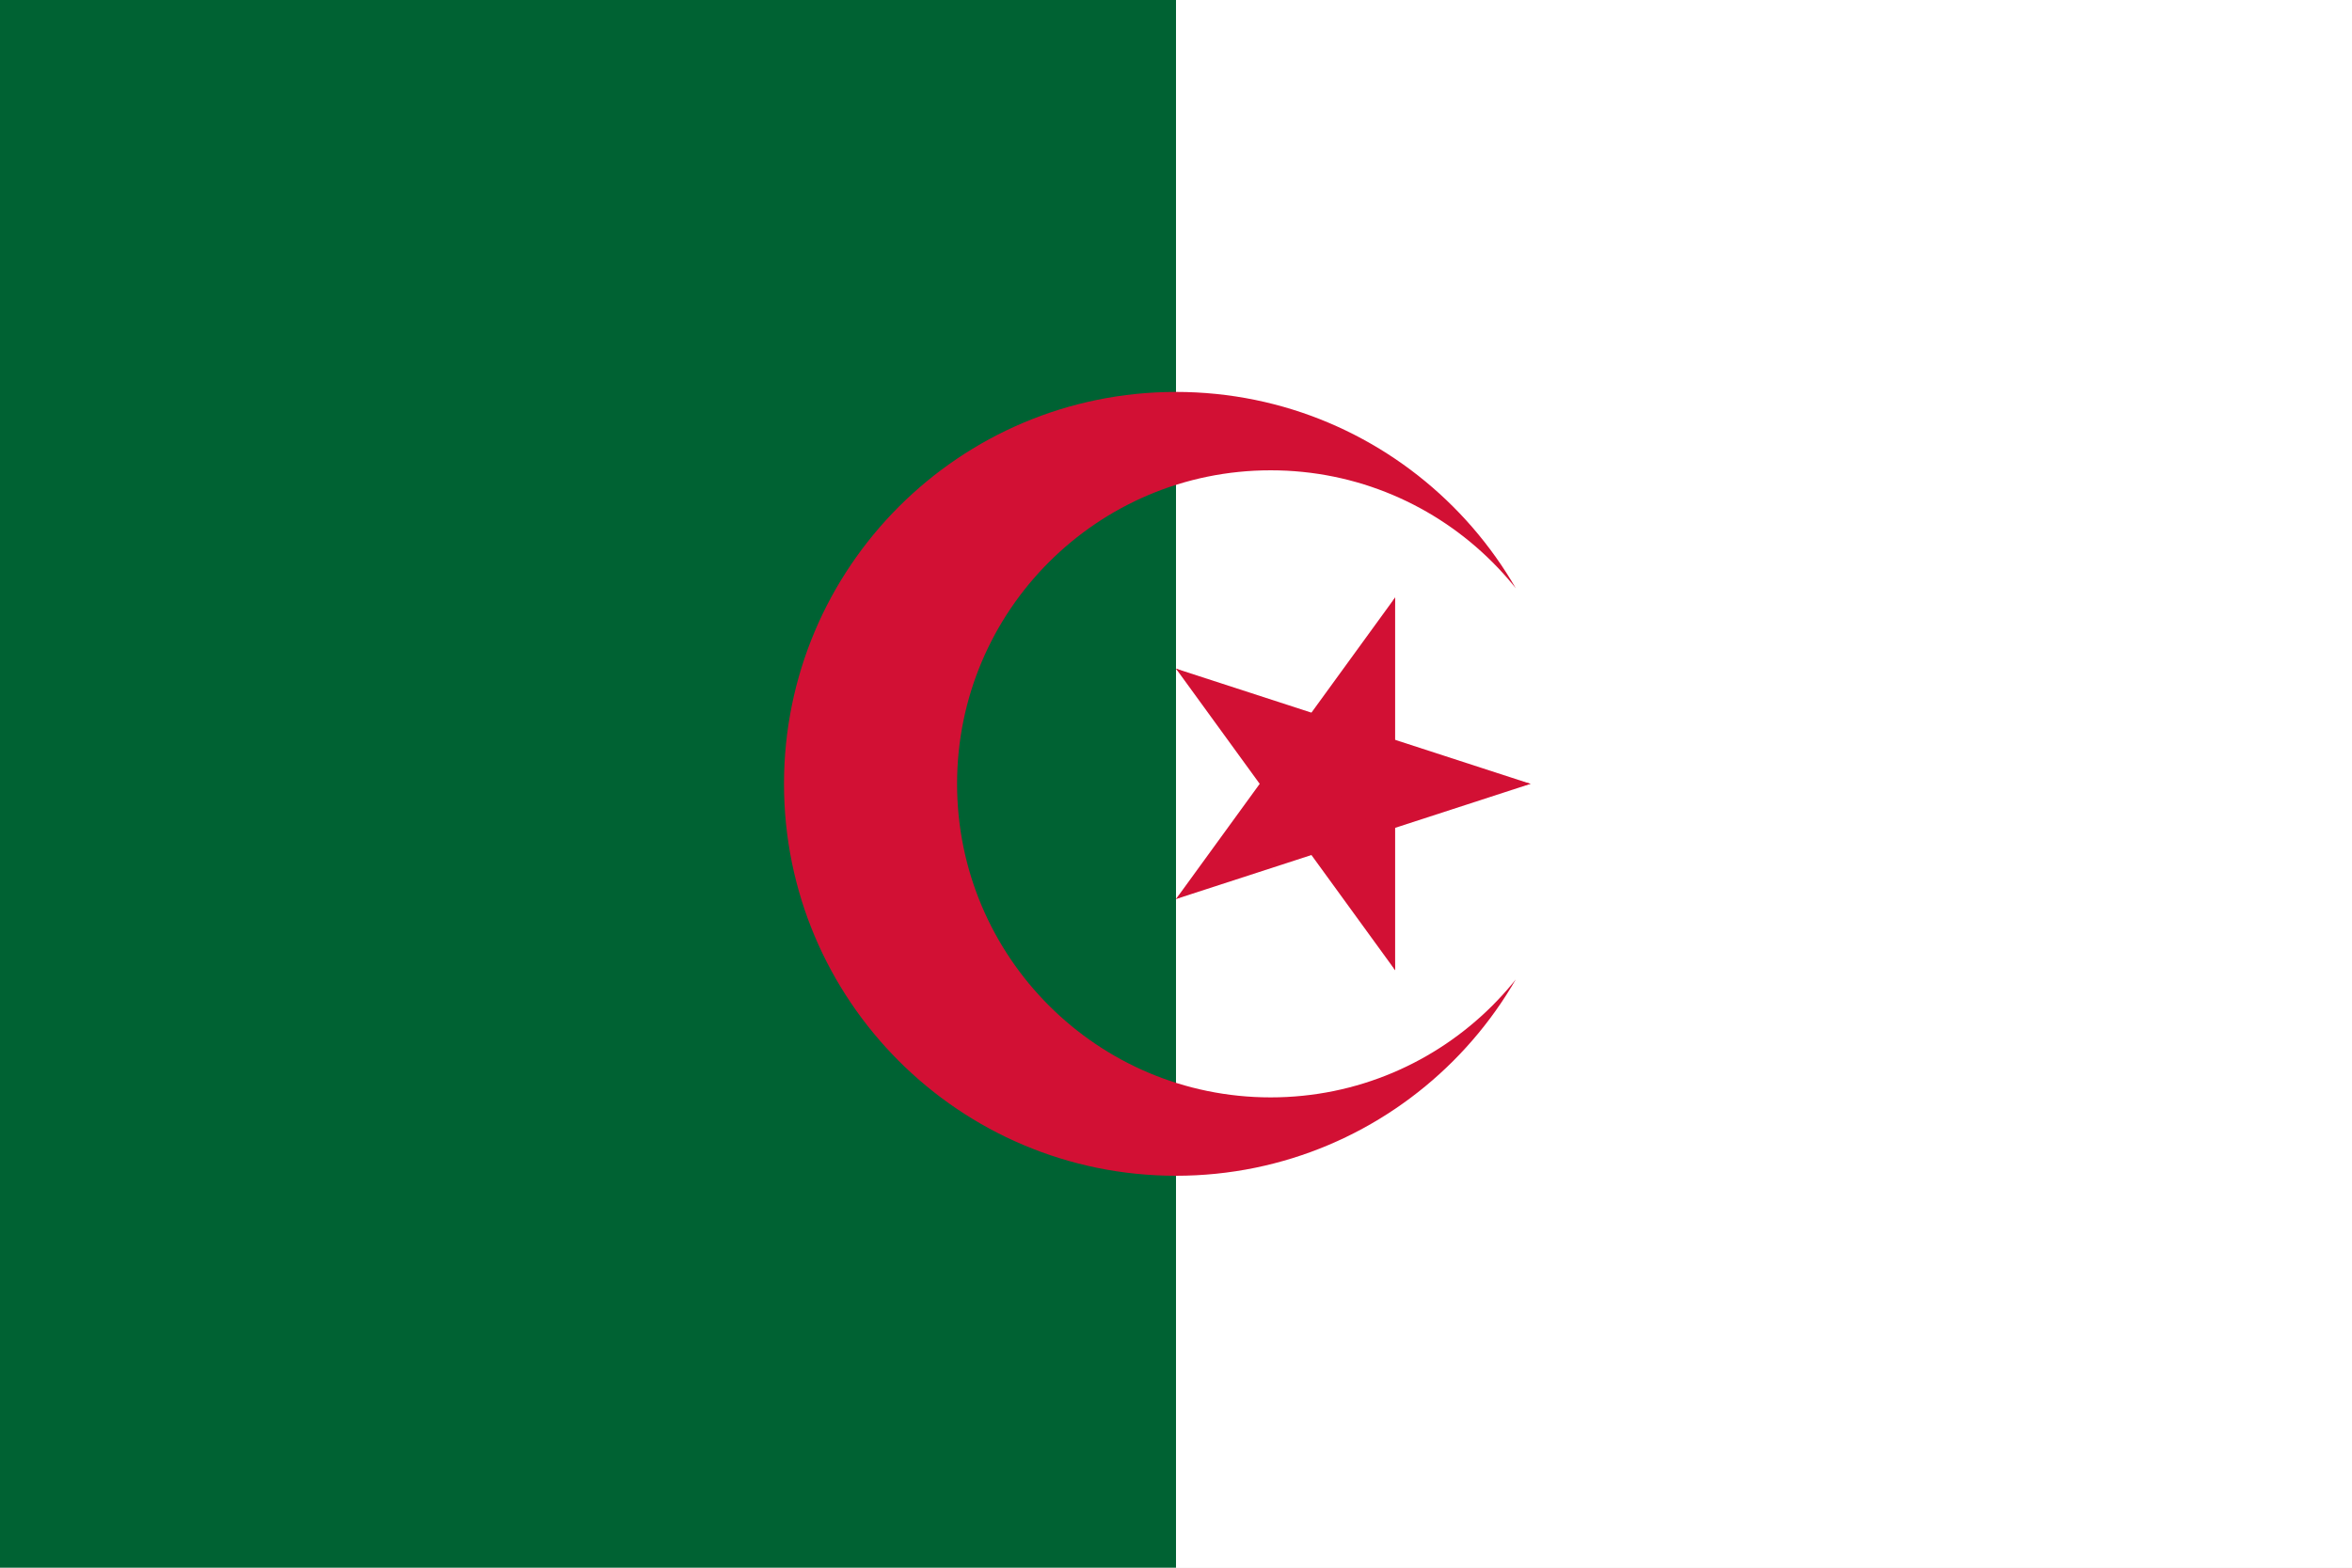
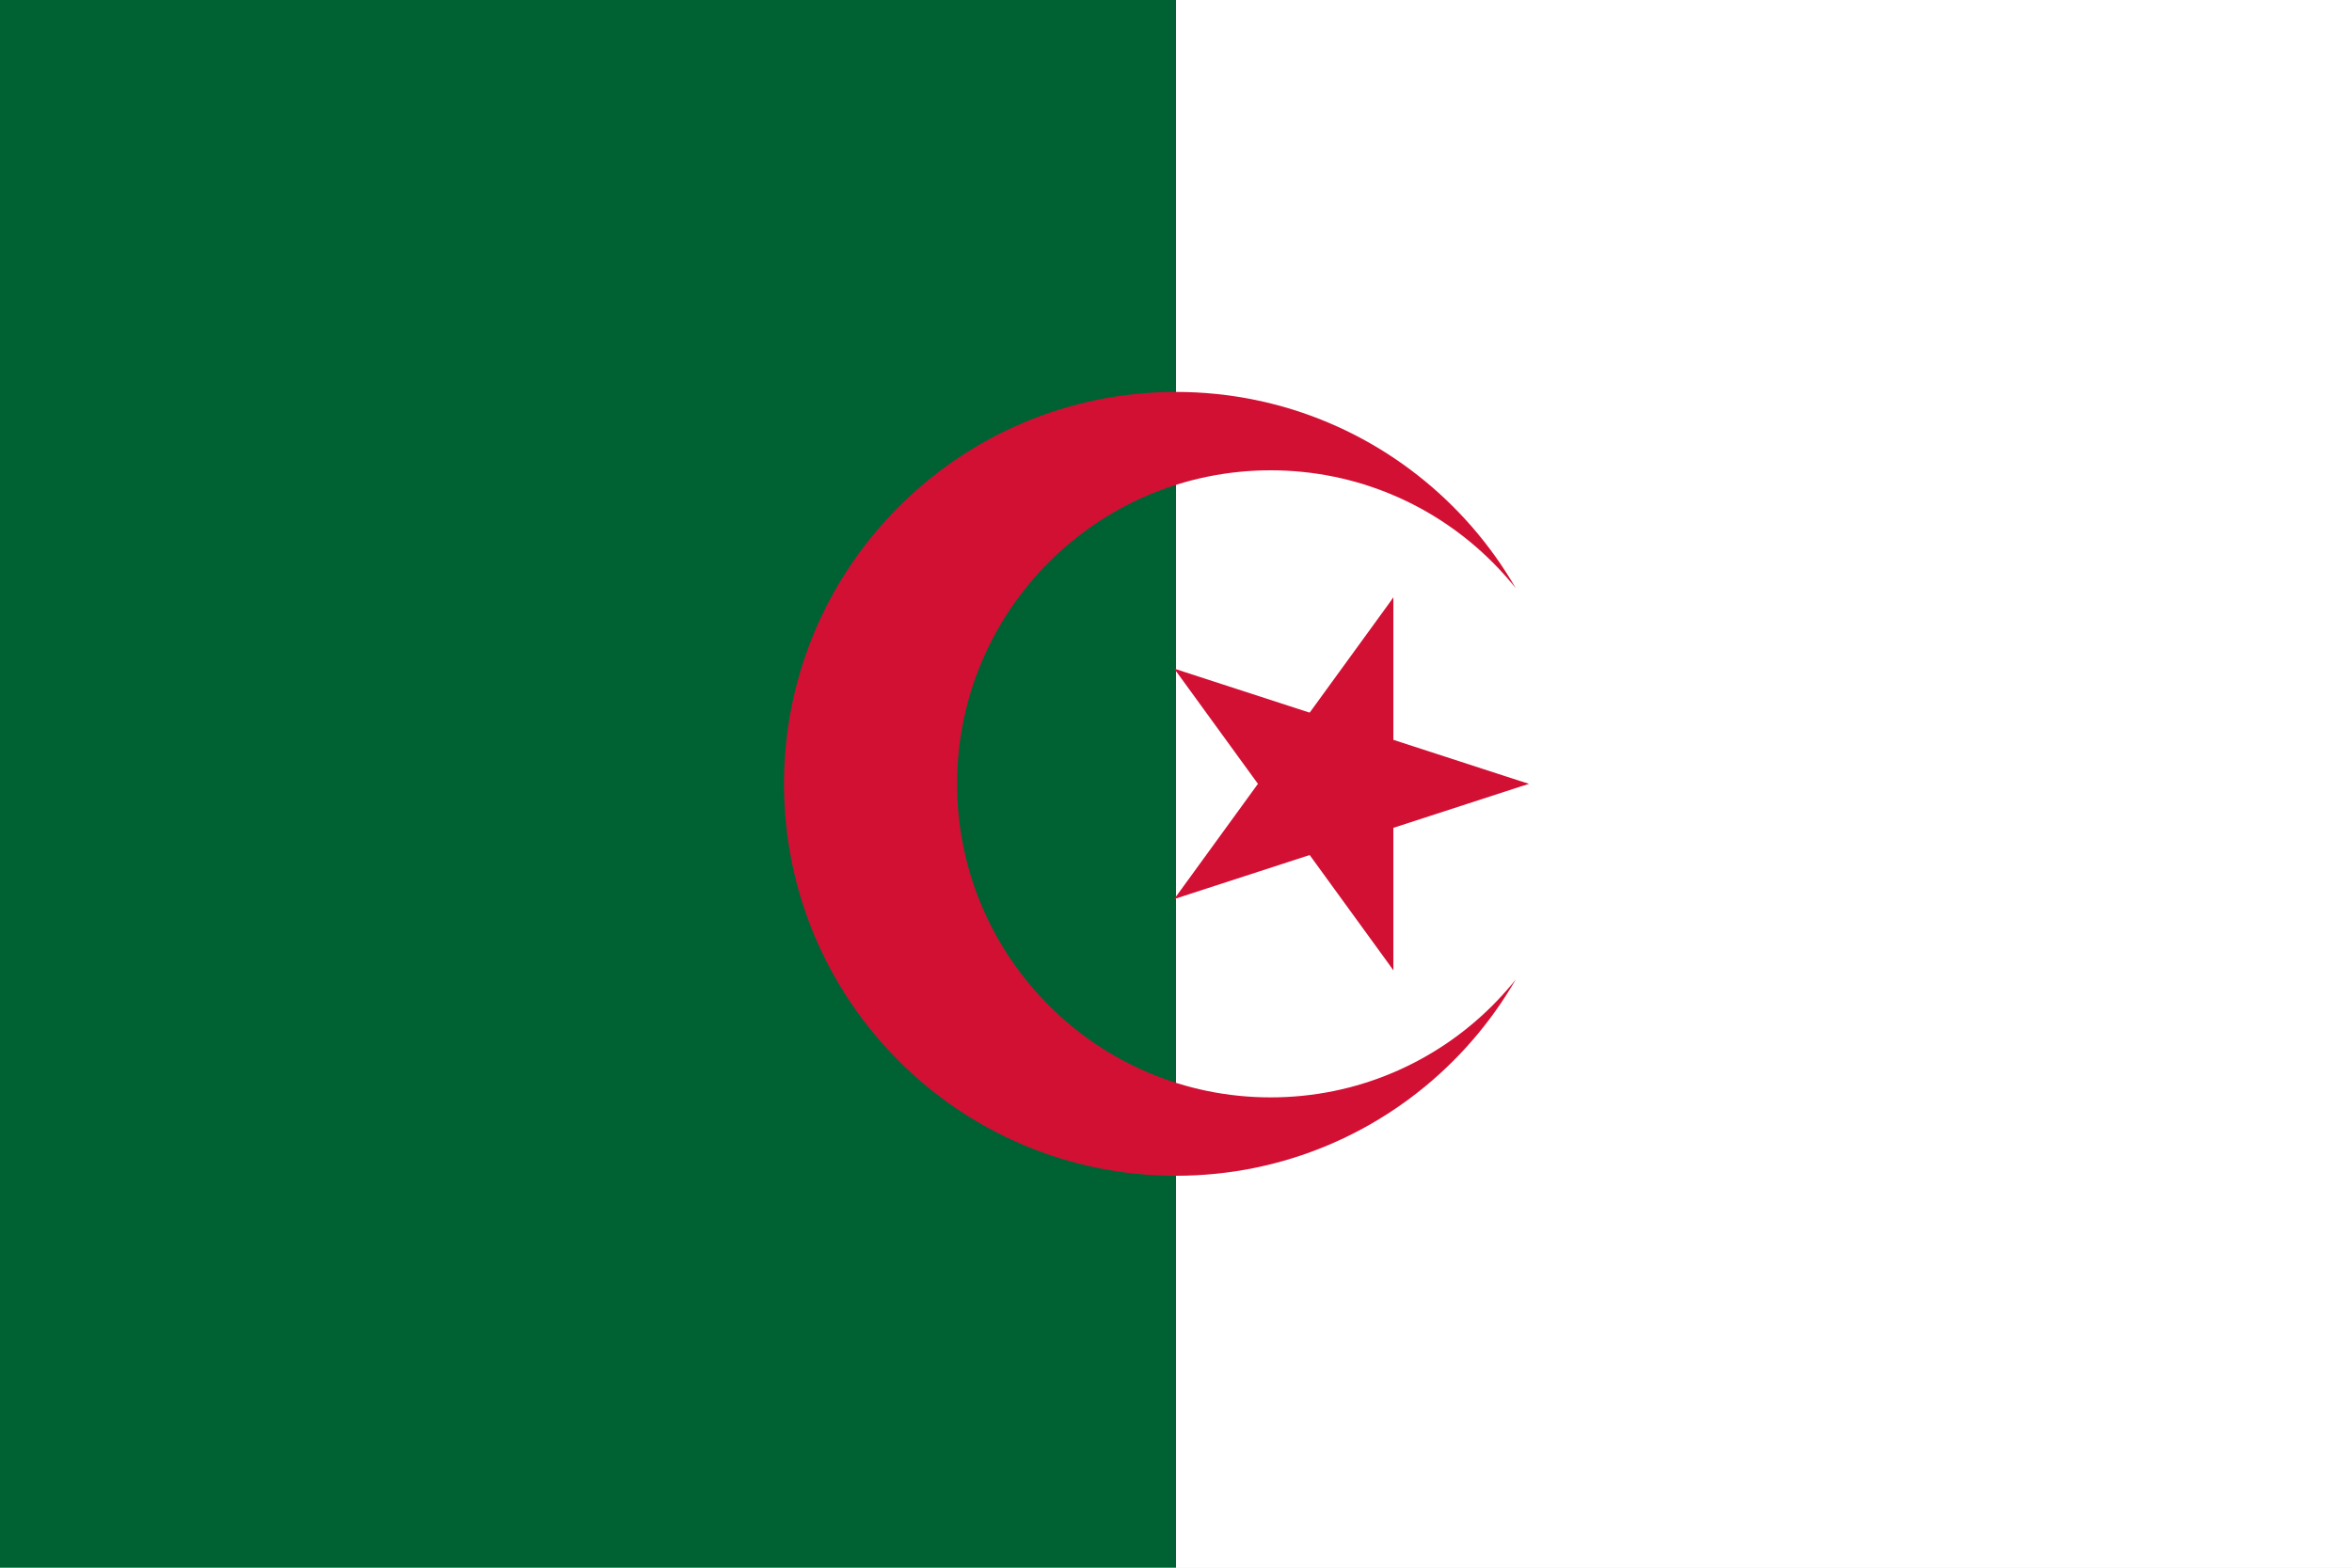
<svg xmlns="http://www.w3.org/2000/svg" xmlns:xlink="http://www.w3.org/1999/xlink" width="900" height="600" viewBox="0 0 60 40">
  <clipPath id="a">
    <path d="M0 0h60v40H0zm32.415 28a8 8 0 1 0 0-16 8 8 0 1 0 0 16" />
  </clipPath>
  <path d="M0 0h60v40H0z" fill="#fff" />
  <path d="M0 0h30v40H0z" fill="#006233" />
  <g fill="#d21034">
    <circle cx="30" cy="20" r="10" clip-path="url(#a)" />
-     <g transform="translate(34.045 20)">
+     <g transform="translate(34 20)">
      <g id="d">
        <g id="c">
          <path d="M5 0L.245-1.545l-.927 2.853z" id="b" />
          <use xlink:href="#b" transform="scale(1 -1)" />
        </g>
        <use xlink:href="#c" transform="rotate(72)" />
      </g>
      <use xlink:href="#c" transform="rotate(-72)" />
      <use xlink:href="#d" transform="rotate(144)" />
    </g>
  </g>
</svg>
